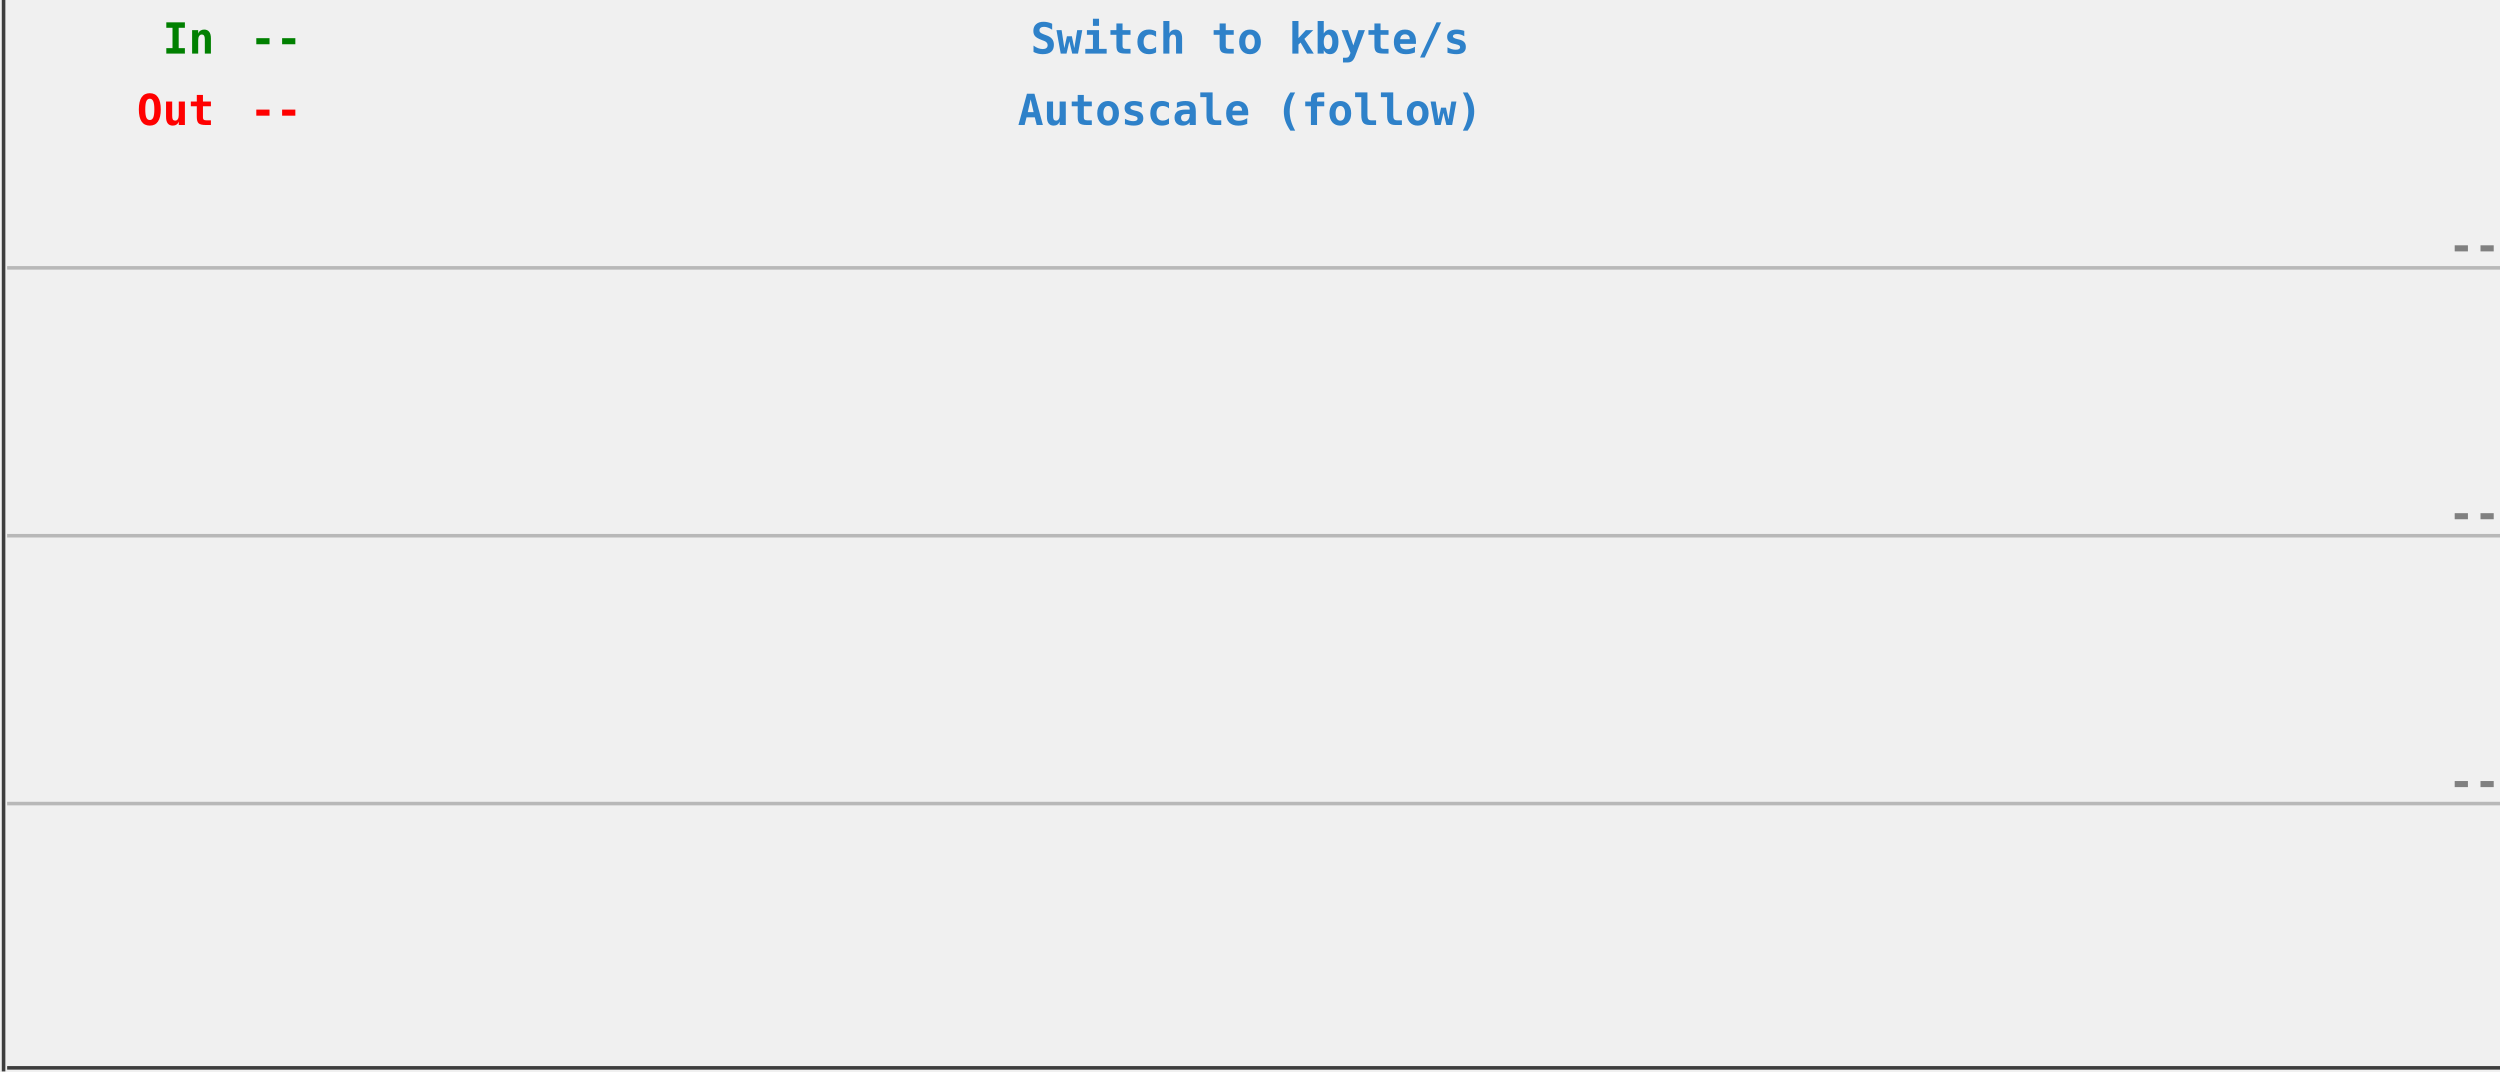
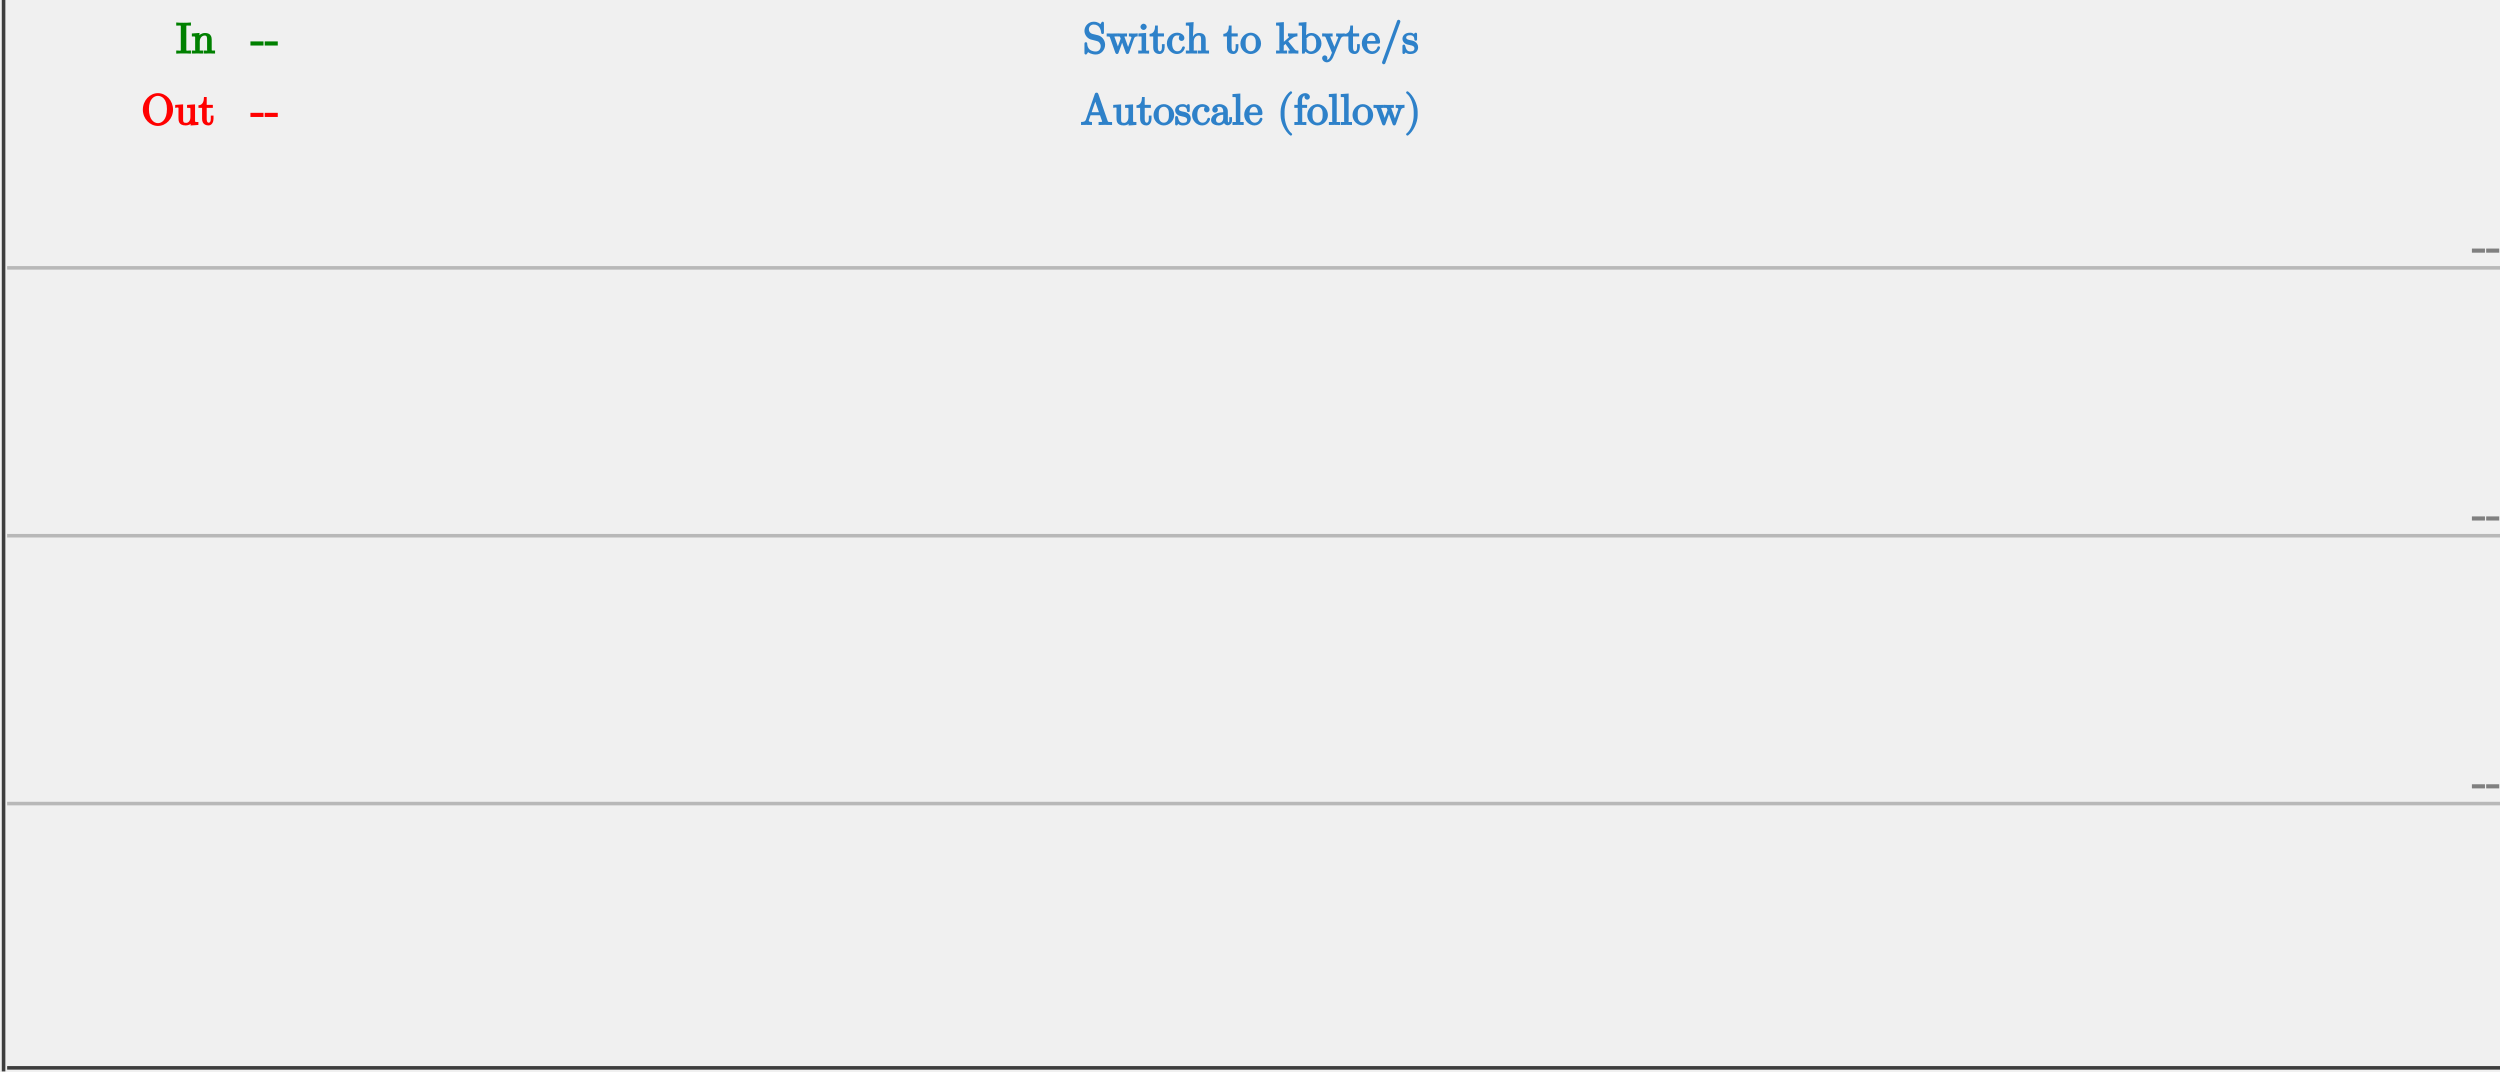
<svg xmlns="http://www.w3.org/2000/svg" xml:space="preserve" width="100%" height="100%" viewBox="0 0 700 300" preserveAspectRatio="none" encoding="UTF-8">
-   <g id="graph" style="font-family: monospace; font-weight: 600">
+   <g id="graph" style="font-family: math; font-weight: bolder">
    <path id="graph_out" d="" fill="red" fill-opacity="0.5" stroke="red" stroke-width="1" stroke-opacity="1" />
    <path id="graph_in" d="" fill="green" fill-opacity="0.5" stroke="green" stroke-width="1" stroke-opacity="1" />
    <rect id="bg" x1="0" y1="0" width="100%" height="300" fill="white" fill-opacity="0.0" />
    <text id="graph_in_lbl" x="60" y="15" fill="green" text-anchor="end">In</text>
    <text id="graph_out_lbl" x="60" y="35" fill="red" text-anchor="end">Out</text>
    <text id="graph_in_txt" x="70" y="15" fill="green">--</text>
    <text id="graph_out_txt" x="70" y="35" fill="red">--</text>
    <text id="switch_unit" x="50%" y="15" text-anchor="middle" fill="#2e81c9" cursor="pointer">Switch to kbyte/s</text>
    <text id="switch_scale" x="50%" y="35" text-anchor="middle" fill="#2e81c9" cursor="pointer">Autoscale (follow)</text>
    <text id="error" x="50%" y="125" text-anchor="middle" visibility="hidden" fill="#2e81c9">Cannot get data about interface</text>
    <text id="collect_initial" x="50%" y="125" text-anchor="middle" visibility="hidden" fill="gray">Collecting initial data, please wait...</text>
    <path id="grid" d="M 2 75 L 700 75 M 2 150 L 700 150 M 2 225 L 700 225" stroke="gray" stroke-opacity="0.5" />
    <text id="grid_txt3" x="100%" y="223" fill="gray" text-anchor="end">--</text>
    <text id="grid_txt2" x="100%" y="148" fill="gray" text-anchor="end">--</text>
    <text id="grid_txt1" x="100%" y="73" fill="gray" text-anchor="end">--</text>
    <line id="axis_x" x1="2" y1="299" x2="700" y2="299" stroke="#111" stroke-opacity="0.8" />
    <line id="axis_y" x1="1" y1="300" x2="1" y2="0" stroke="#111" stroke-opacity="0.8" />
  </g>
</svg>
